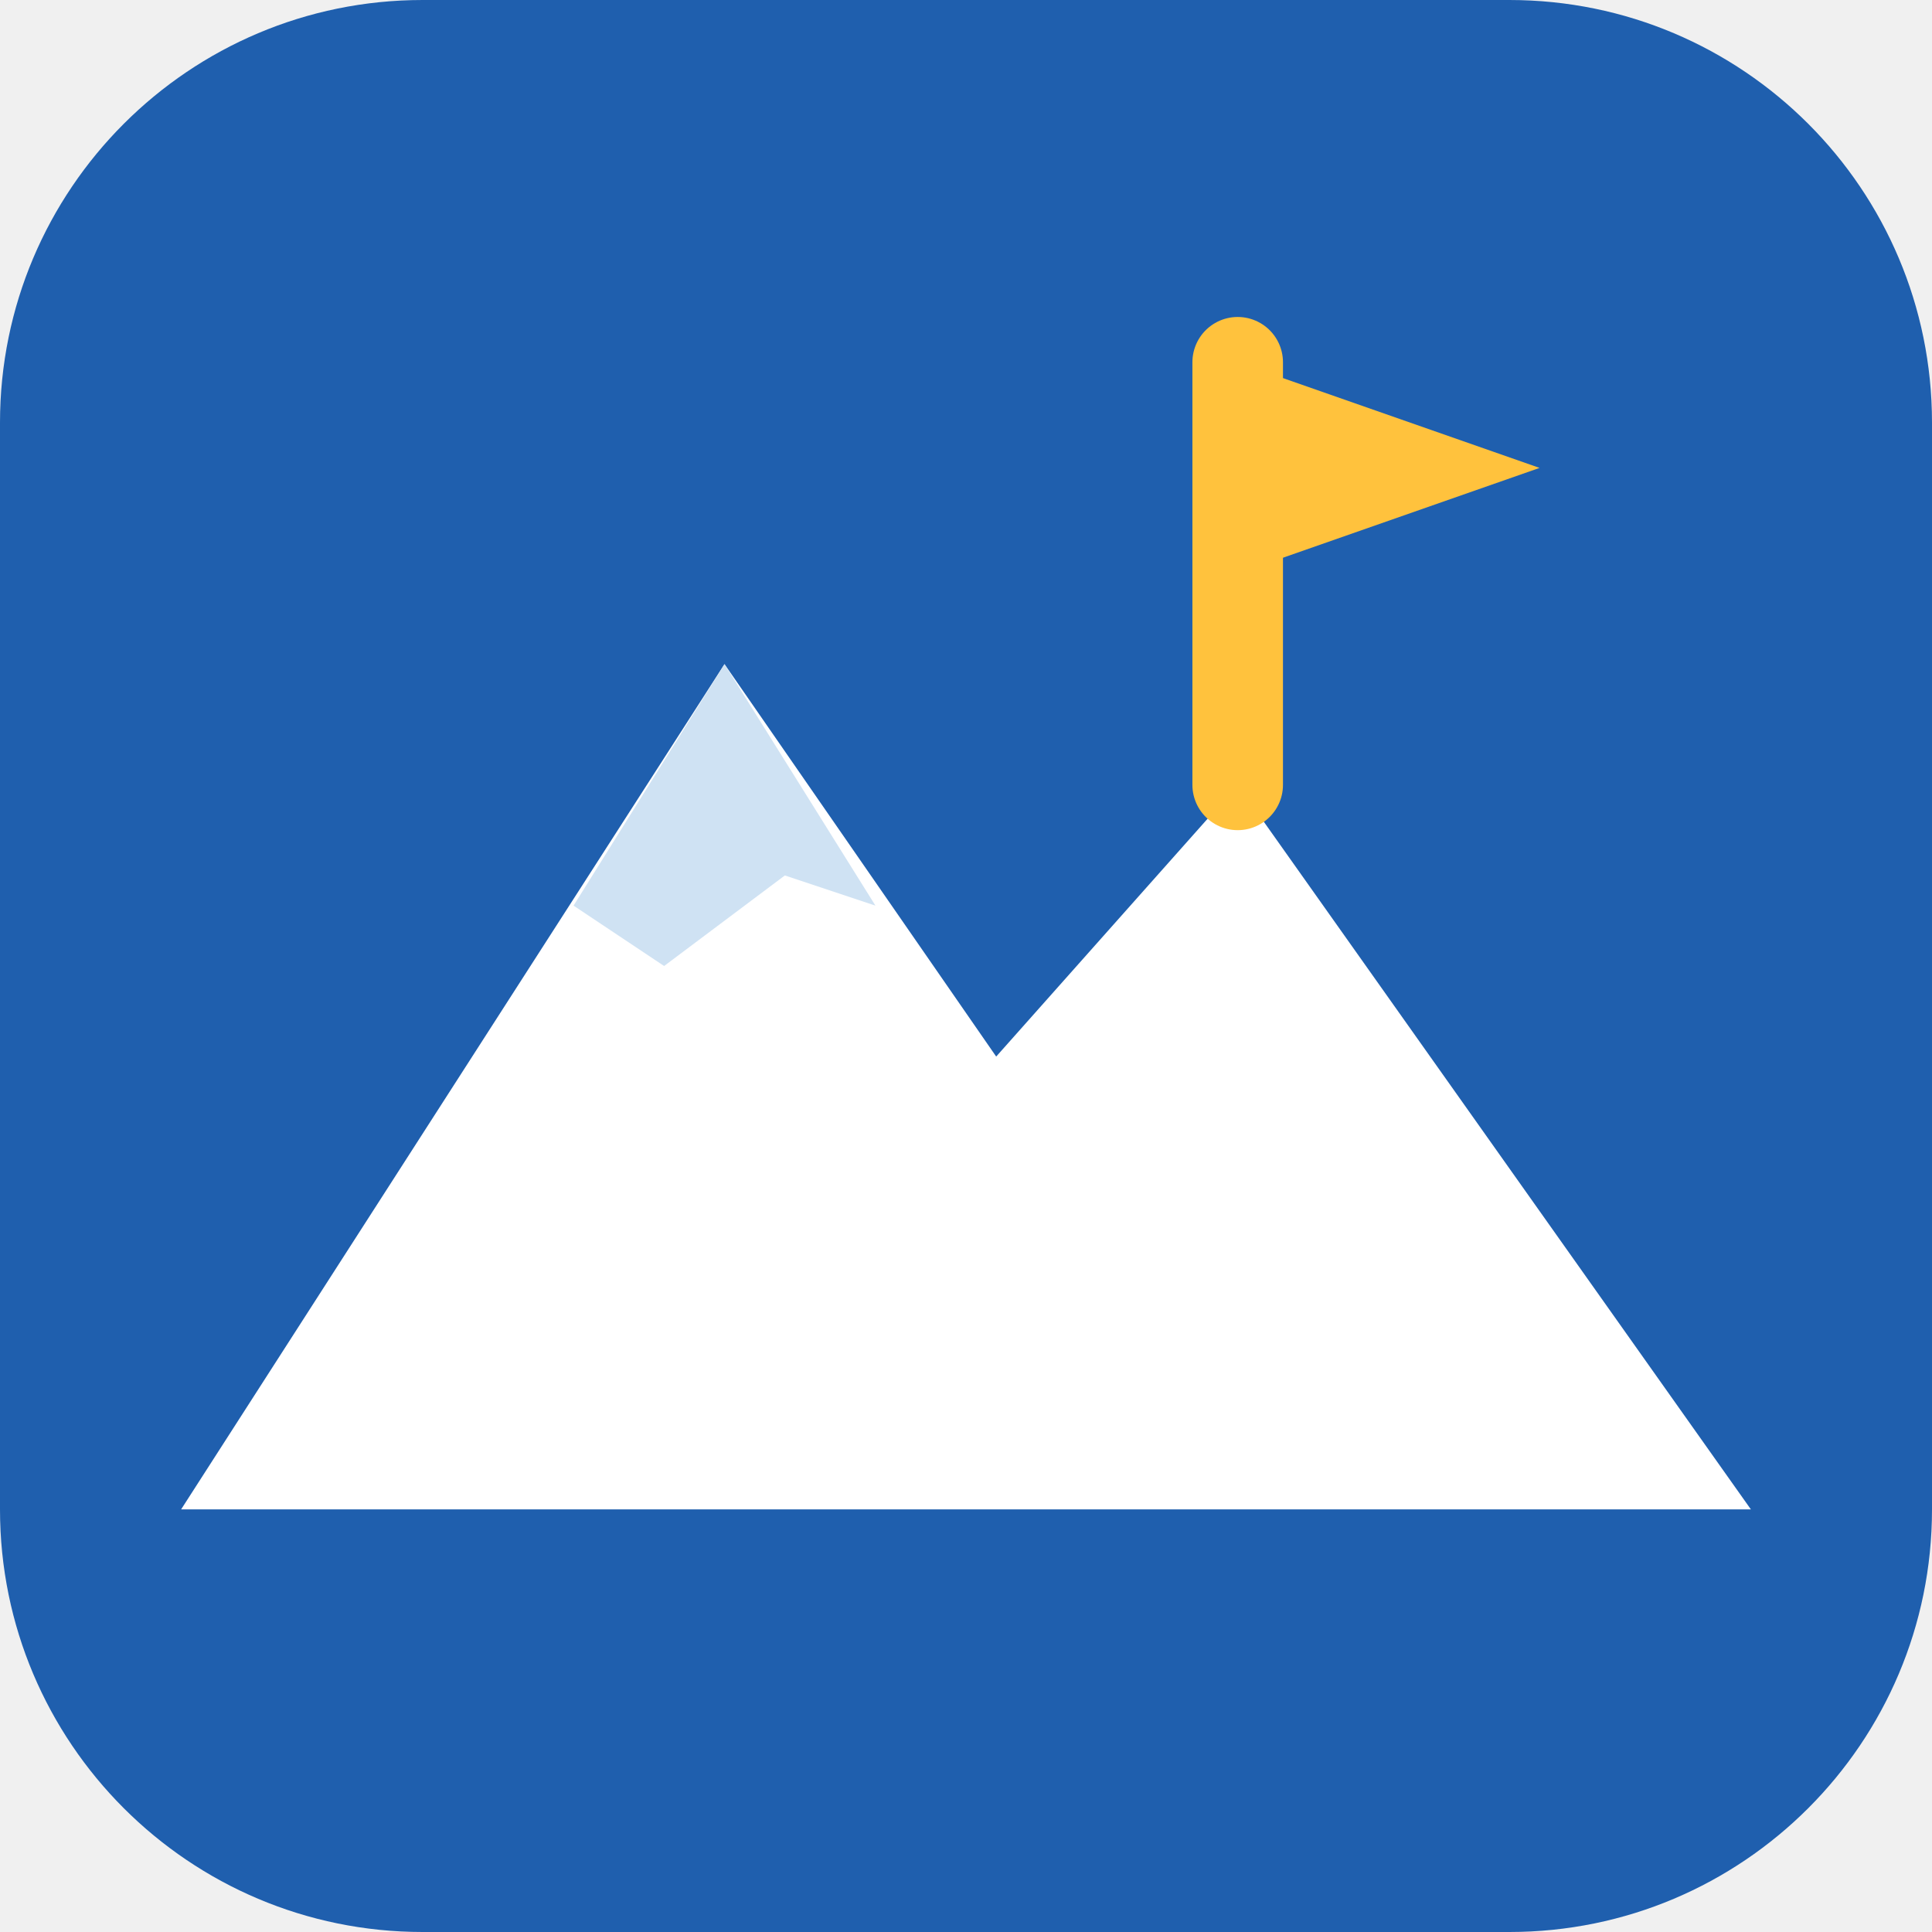
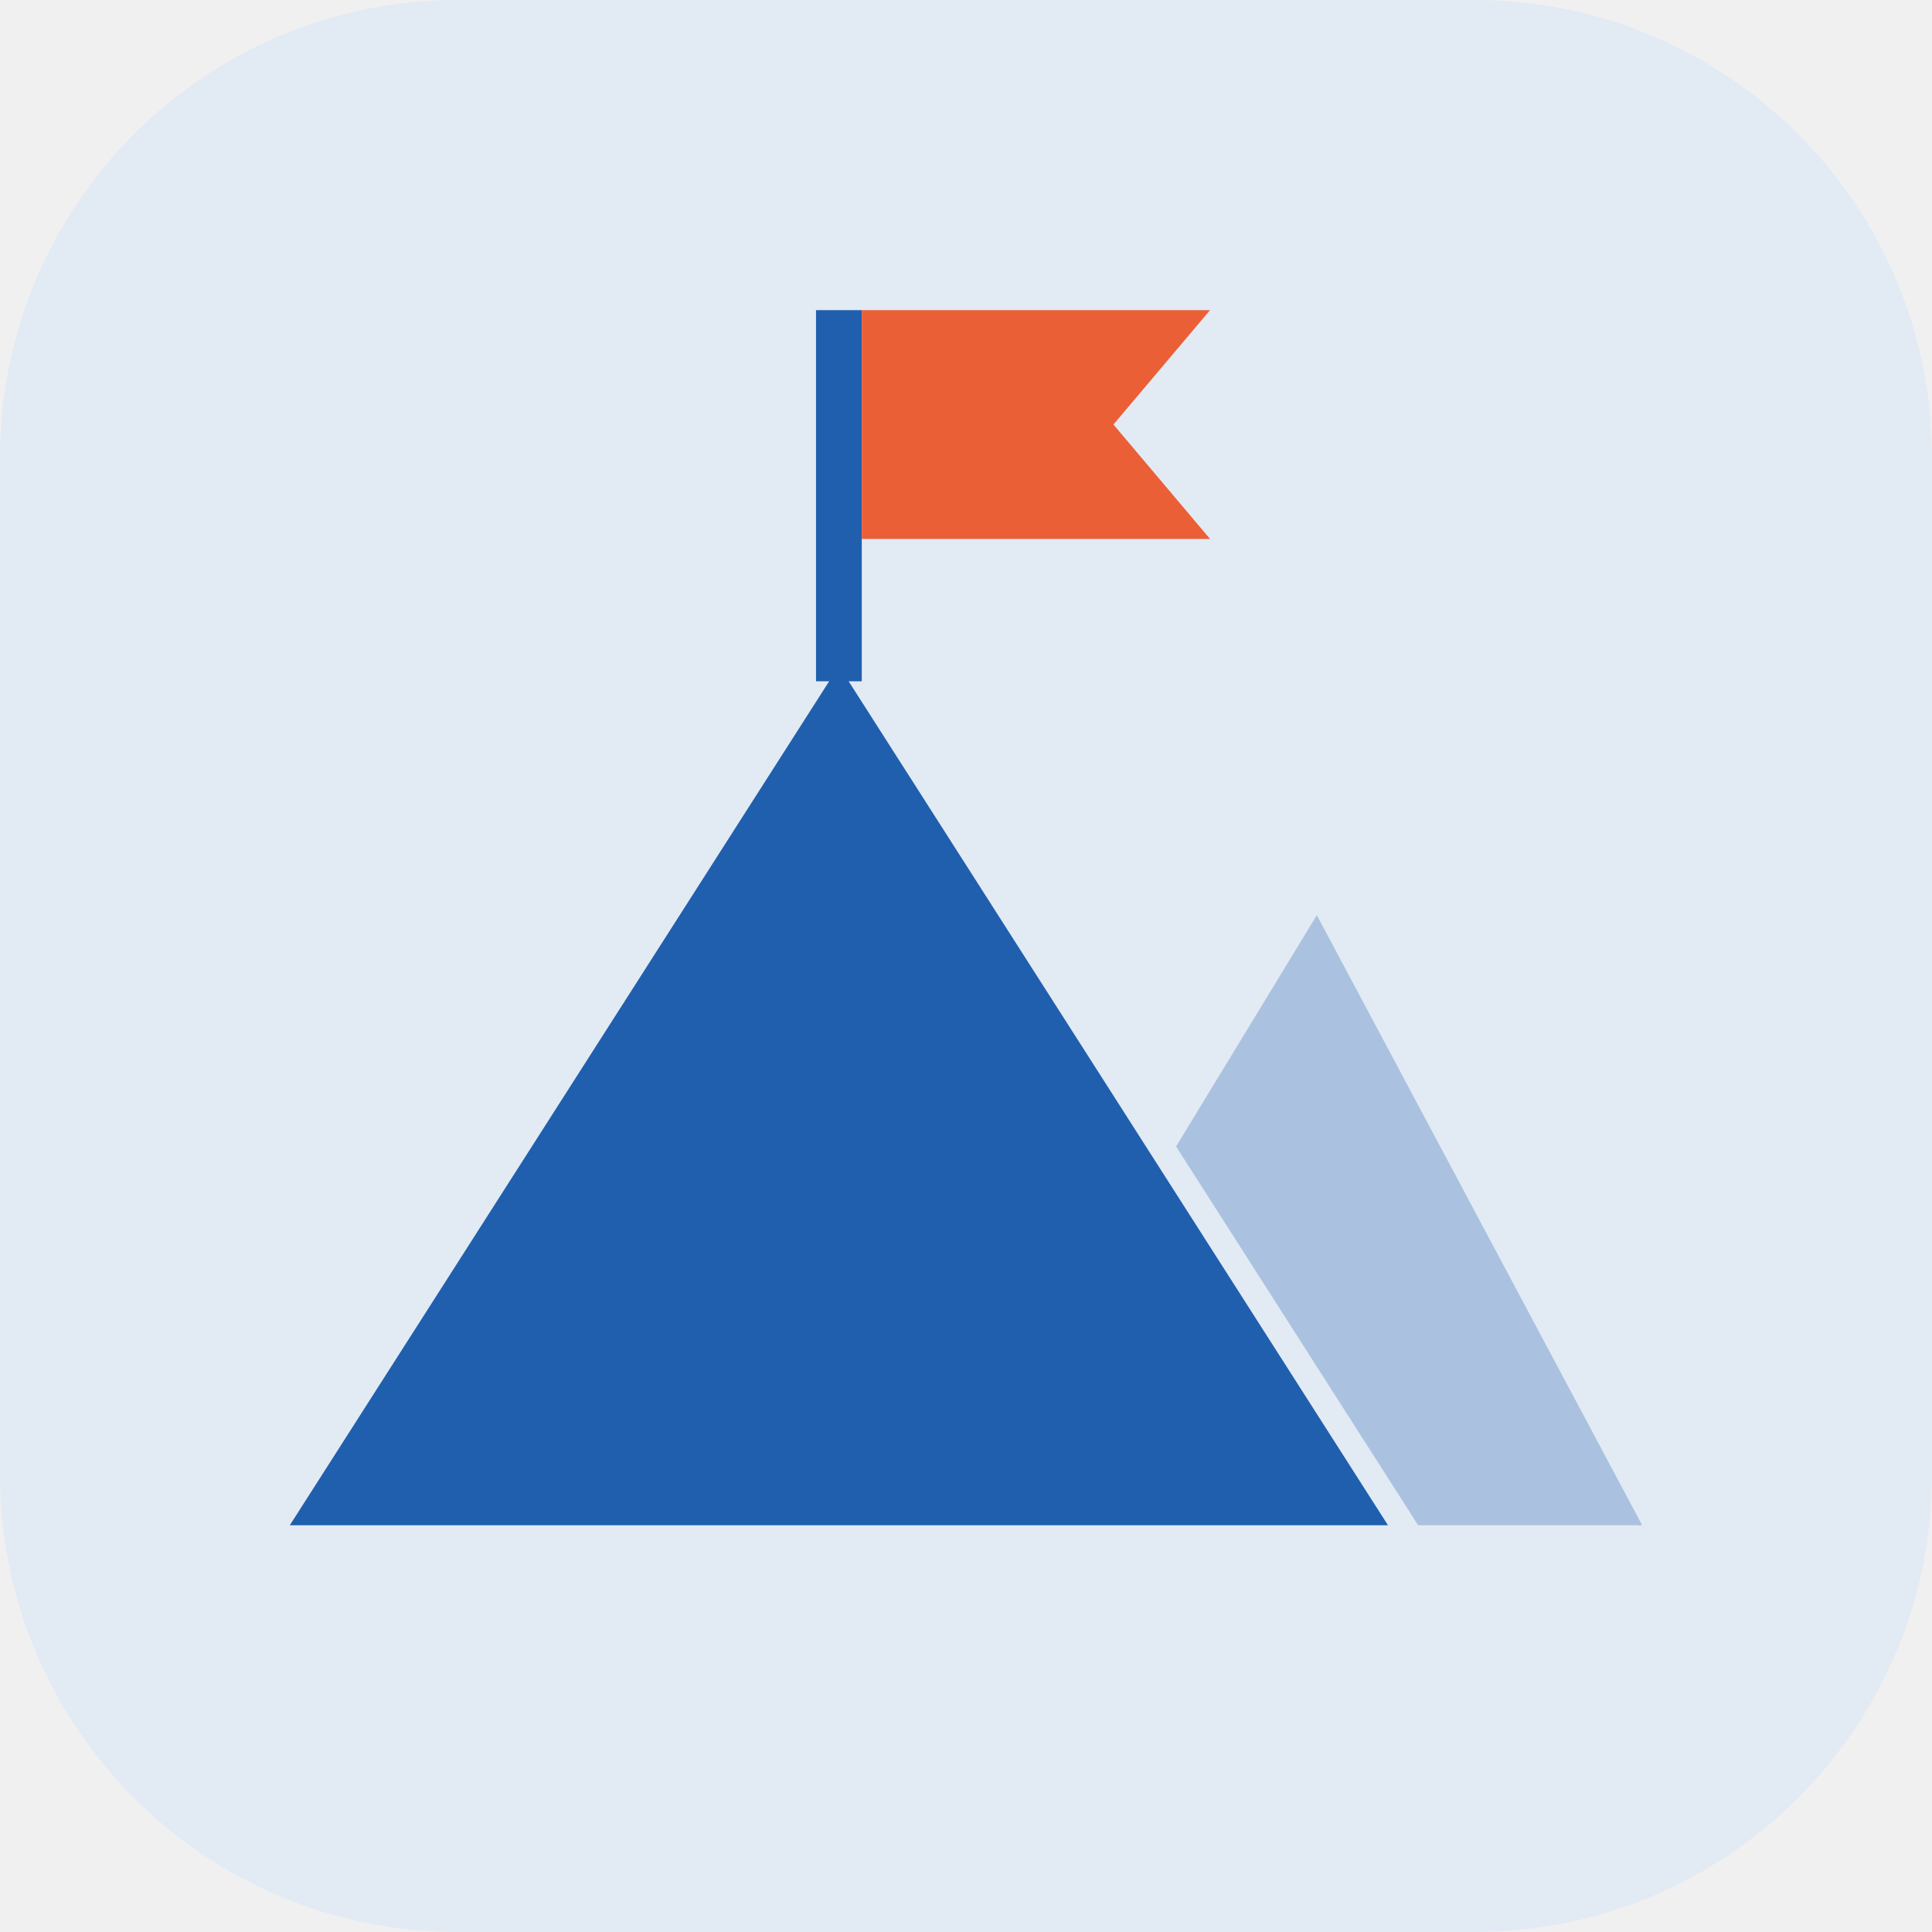
- <svg xmlns="http://www.w3.org/2000/svg" viewBox="0 0 64 64">
-   <rect width="64" height="64" rx="14" fill="#1f5fae" />
-   <path d="M6 50 L24 22 L33 35 L41 26 L58 50 Z" fill="#fff" />
-   <path d="M24 22 L29 30 L26 29 L22 32 L19 30 Z" fill="#cfe2f3" />
-   <path d="M41 26 V12" stroke="#ffc23d" stroke-width="3" stroke-linecap="round" />
-   <path d="M41 12 L51 15.5 L41 19 Z" fill="#ffc23d" />
+ <svg xmlns="http://www.w3.org/2000/svg" viewBox="0 0 760 760">
+   <rect width="760" height="760" rx="180" fill="#E2EAF4" />
+   <polygon points="372,600 518,360 646,600" fill="#AAC2E0" />
+   <polygon points="114,600 330,262 546,600" fill="#1F5FAE" stroke="#E2EAF4" stroke-width="20" paint-order="stroke" />
+   <rect x="321" y="122" width="18" height="146" fill="#1F5FAE" />
+   <polygon points="339,122 476,122 438,167 476,212 339,212" fill="#EB5F36" />
</svg>
